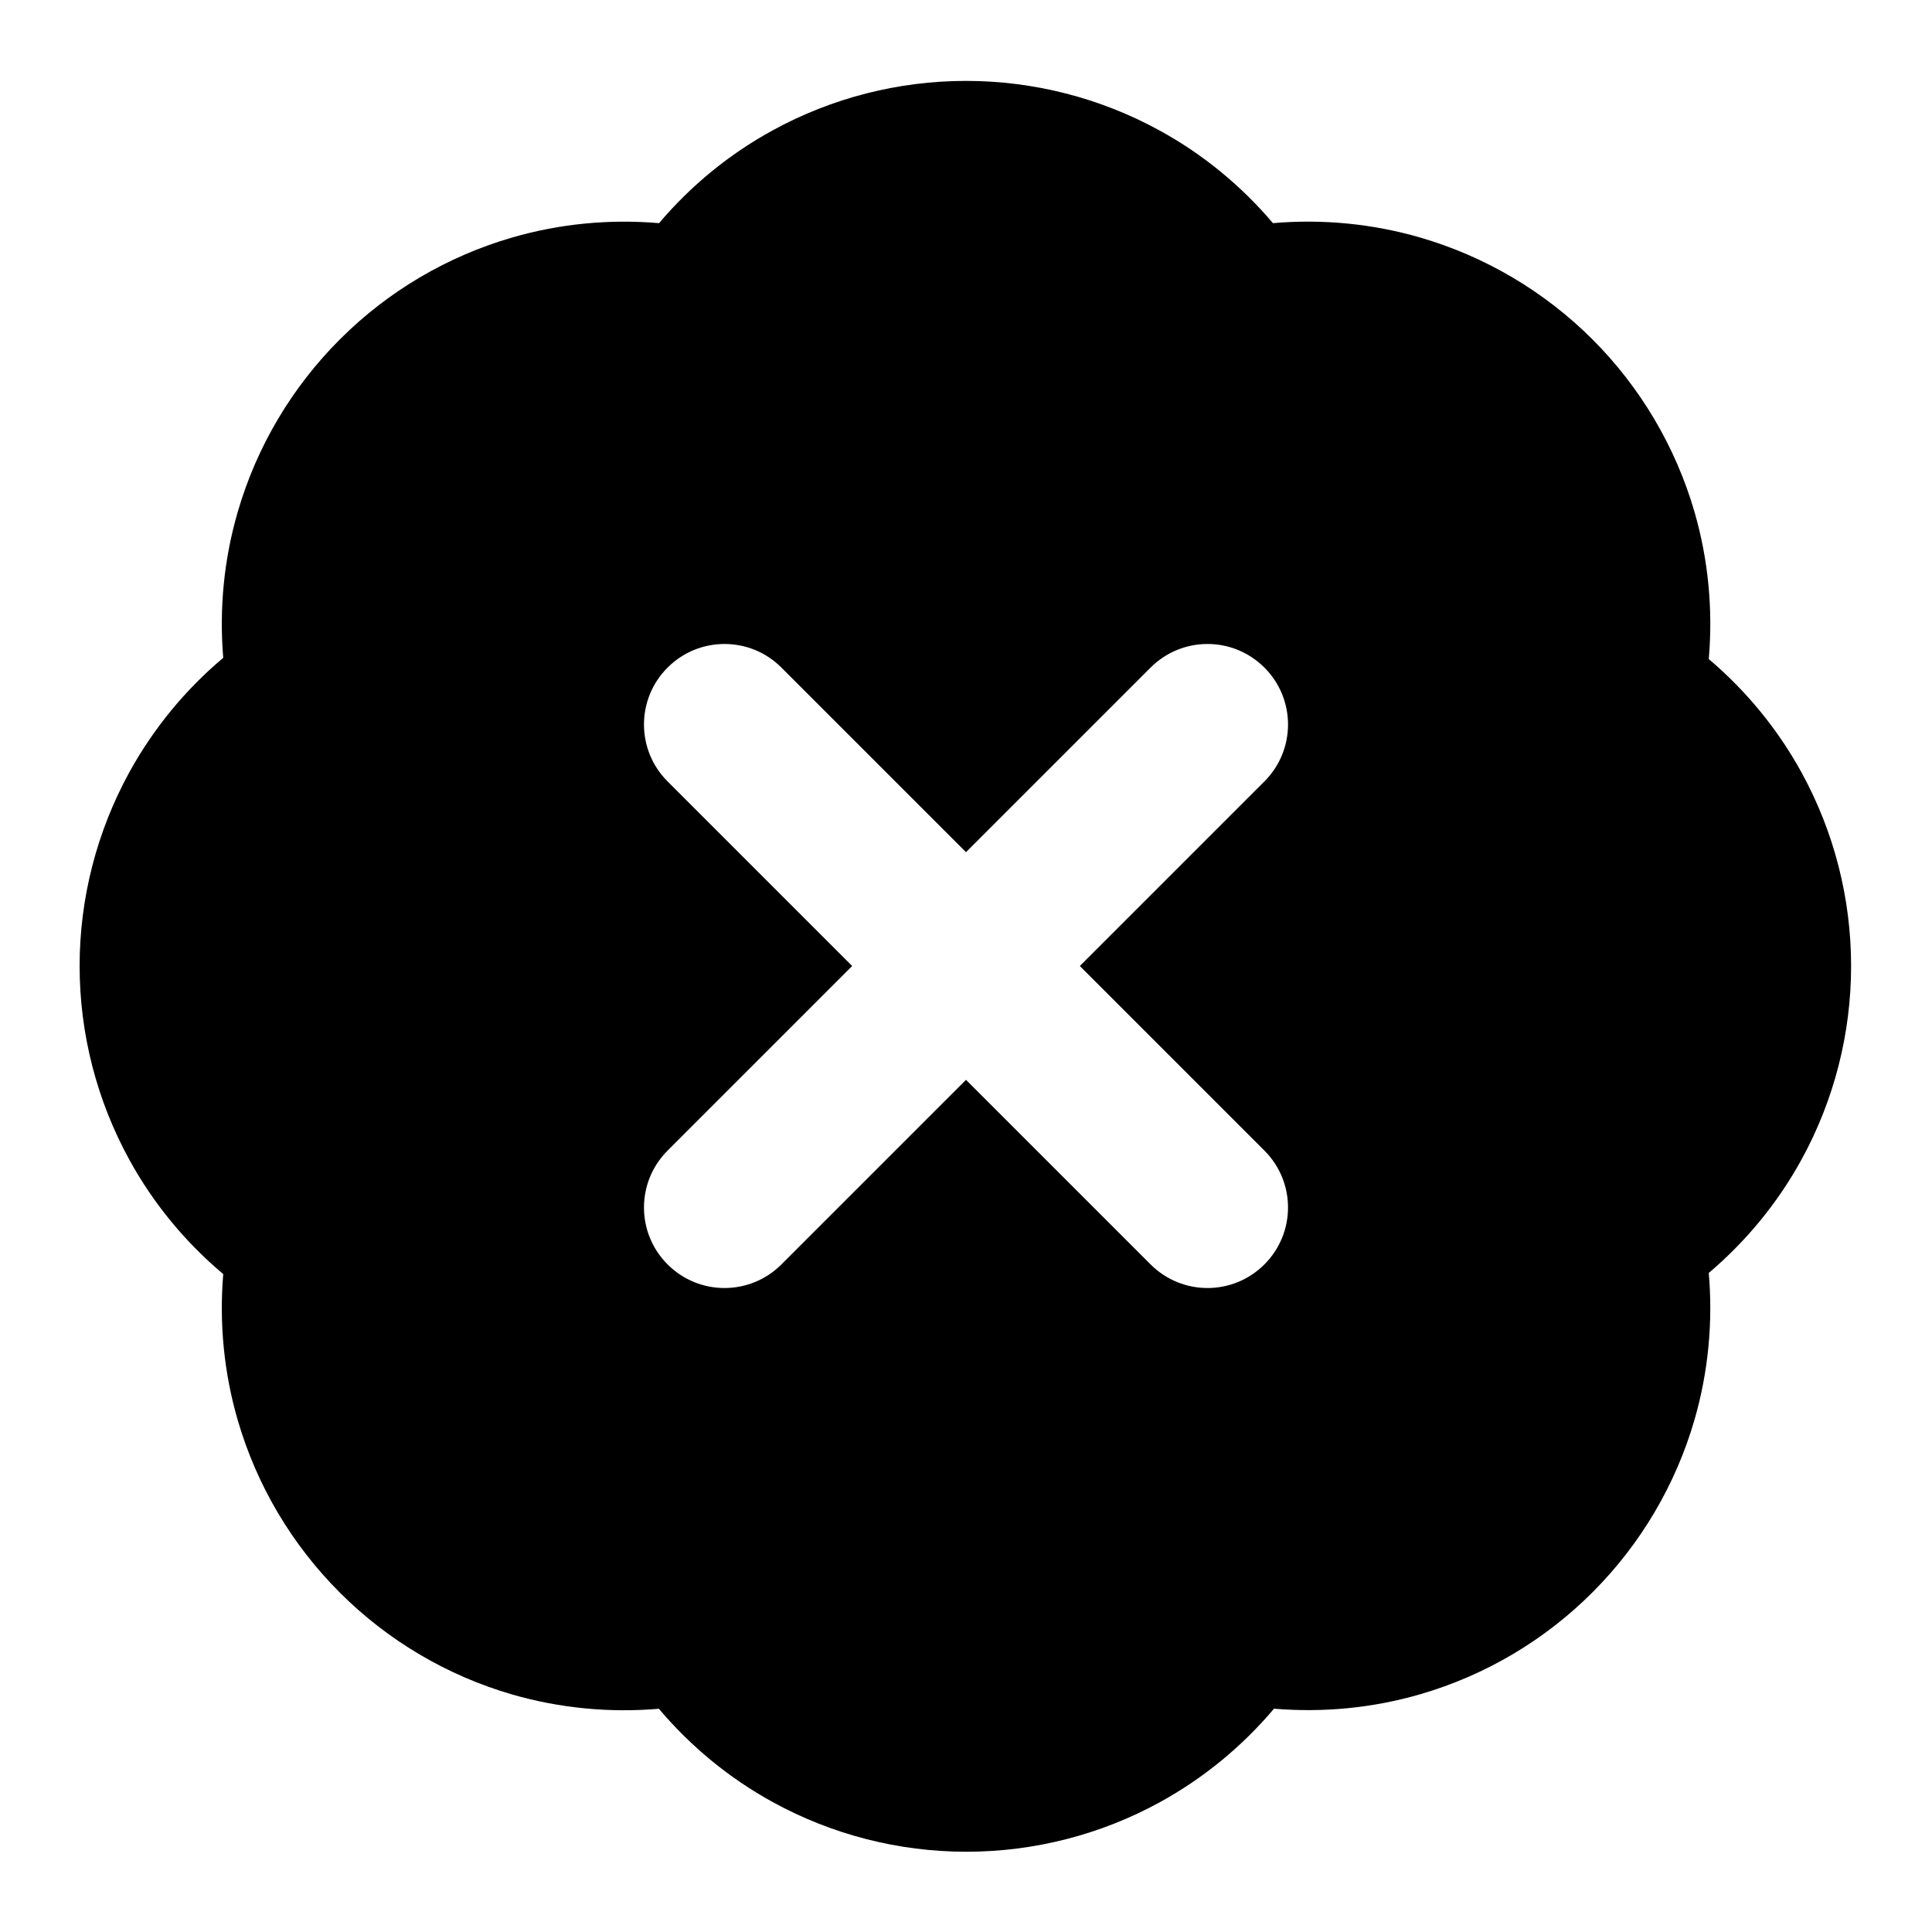
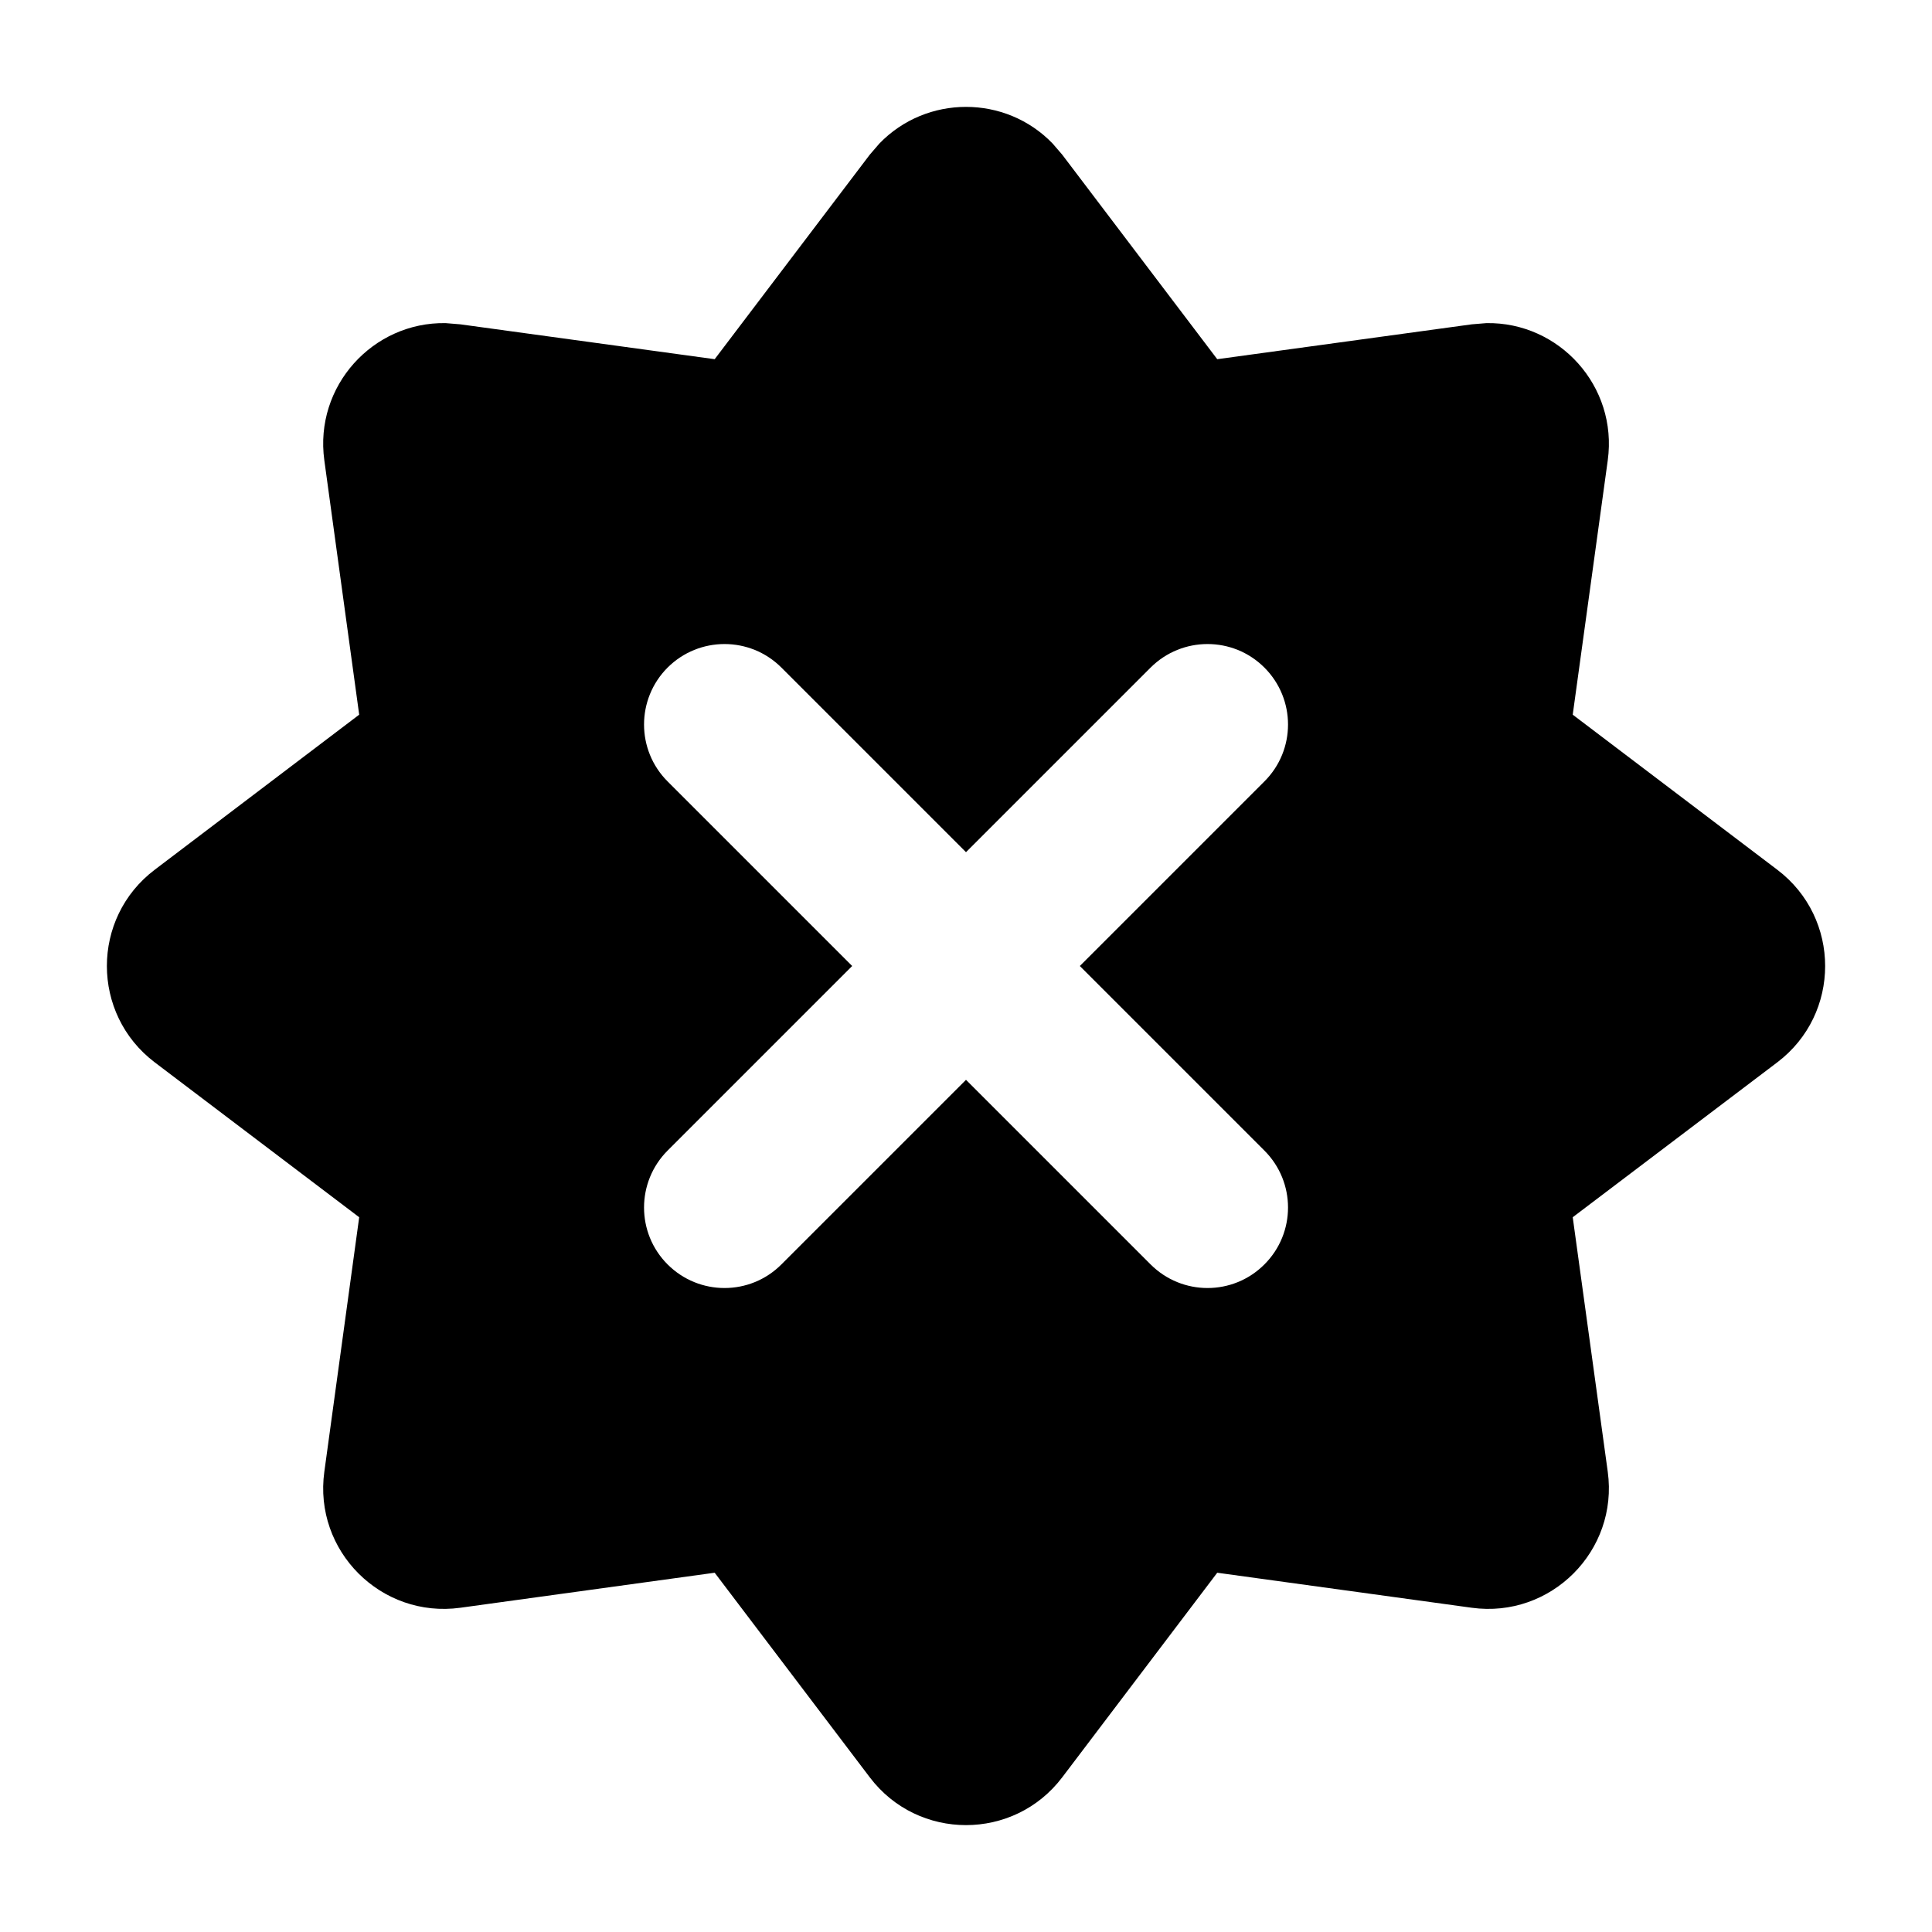
<svg xmlns="http://www.w3.org/2000/svg" width="24" height="24" viewBox="0 0 24 24" fill="none">
-   <path d="M12 1.005C12.839 1.005 13.665 1.216 14.401 1.619C14.941 1.914 15.418 2.306 15.813 2.772C16.426 2.719 17.045 2.778 17.64 2.95C18.449 3.185 19.187 3.621 19.783 4.217C20.379 4.813 20.815 5.551 21.05 6.36C21.222 6.955 21.28 7.574 21.227 8.187C21.693 8.582 22.085 9.059 22.381 9.599C22.784 10.335 22.995 11.161 22.995 12C22.995 12.839 22.784 13.665 22.381 14.401C22.085 14.941 21.693 15.418 21.227 15.813C21.28 16.425 21.221 17.043 21.05 17.636C20.816 18.444 20.381 19.181 19.786 19.777C19.192 20.373 18.456 20.809 17.648 21.045C17.056 21.218 16.438 21.277 15.826 21.226C15.431 21.694 14.952 22.089 14.411 22.386C13.674 22.791 12.846 23.003 12.005 23.003C11.164 23.003 10.336 22.791 9.599 22.386C9.058 22.089 8.58 21.695 8.185 21.227C7.574 21.279 6.957 21.221 6.364 21.05C5.556 20.816 4.819 20.381 4.224 19.786C3.628 19.192 3.191 18.456 2.955 17.648C2.782 17.056 2.722 16.438 2.773 15.827C2.303 15.432 1.907 14.953 1.609 14.411C1.203 13.672 0.989 12.843 0.989 12C0.989 11.157 1.203 10.328 1.609 9.589C1.908 9.047 2.303 8.567 2.773 8.172C2.722 7.561 2.782 6.944 2.955 6.353C3.191 5.544 3.628 4.809 4.224 4.214C4.819 3.619 5.556 3.184 6.364 2.95C6.957 2.778 7.575 2.72 8.187 2.772C8.582 2.306 9.059 1.914 9.599 1.619C10.335 1.216 11.161 1.005 12 1.005ZM15.707 8.293C15.316 7.902 14.684 7.902 14.293 8.293L12 10.586L9.707 8.293C9.317 7.902 8.683 7.902 8.293 8.293C7.902 8.683 7.902 9.317 8.293 9.707L10.586 12L8.293 14.293C7.902 14.684 7.902 15.316 8.293 15.707C8.683 16.098 9.317 16.098 9.707 15.707L12 13.414L14.293 15.707C14.684 16.098 15.316 16.098 15.707 15.707C16.098 15.316 16.098 14.684 15.707 14.293L13.414 12L15.707 9.707C16.098 9.317 16.098 8.683 15.707 8.293Z" fill="black" />
+   <path d="M10.924 1.783C11.51 1.176 12.491 1.176 13.076 1.783L13.195 1.921L15.121 4.462L18.282 4.029L18.464 4.014C19.367 3.998 20.099 4.796 19.972 5.719L19.537 8.878L22.079 10.805C22.87 11.405 22.871 12.595 22.079 13.196L19.537 15.121L19.972 18.282C20.107 19.265 19.265 20.107 18.282 19.972L15.121 19.537L13.195 22.079C12.595 22.87 11.405 22.87 10.805 22.079L8.878 19.537L5.719 19.972C4.735 20.107 3.893 19.266 4.029 18.282L4.462 15.121L1.921 13.196C1.13 12.595 1.13 11.405 1.921 10.805L4.462 8.878L4.029 5.719C3.902 4.796 4.633 3.998 5.536 4.014L5.719 4.029L8.878 4.462L10.805 1.921L10.924 1.783ZM15.707 8.293C15.317 7.903 14.684 7.903 14.293 8.293L12 10.586L9.707 8.293C9.317 7.903 8.684 7.903 8.293 8.293C7.903 8.684 7.903 9.317 8.293 9.707L10.586 12L8.293 14.293C7.903 14.684 7.903 15.317 8.293 15.707C8.684 16.098 9.317 16.098 9.707 15.707L12 13.414L14.293 15.707C14.684 16.098 15.317 16.098 15.707 15.707C16.098 15.317 16.098 14.684 15.707 14.293L13.414 12L15.707 9.707C16.098 9.317 16.098 8.684 15.707 8.293Z" fill="black" />
</svg>
